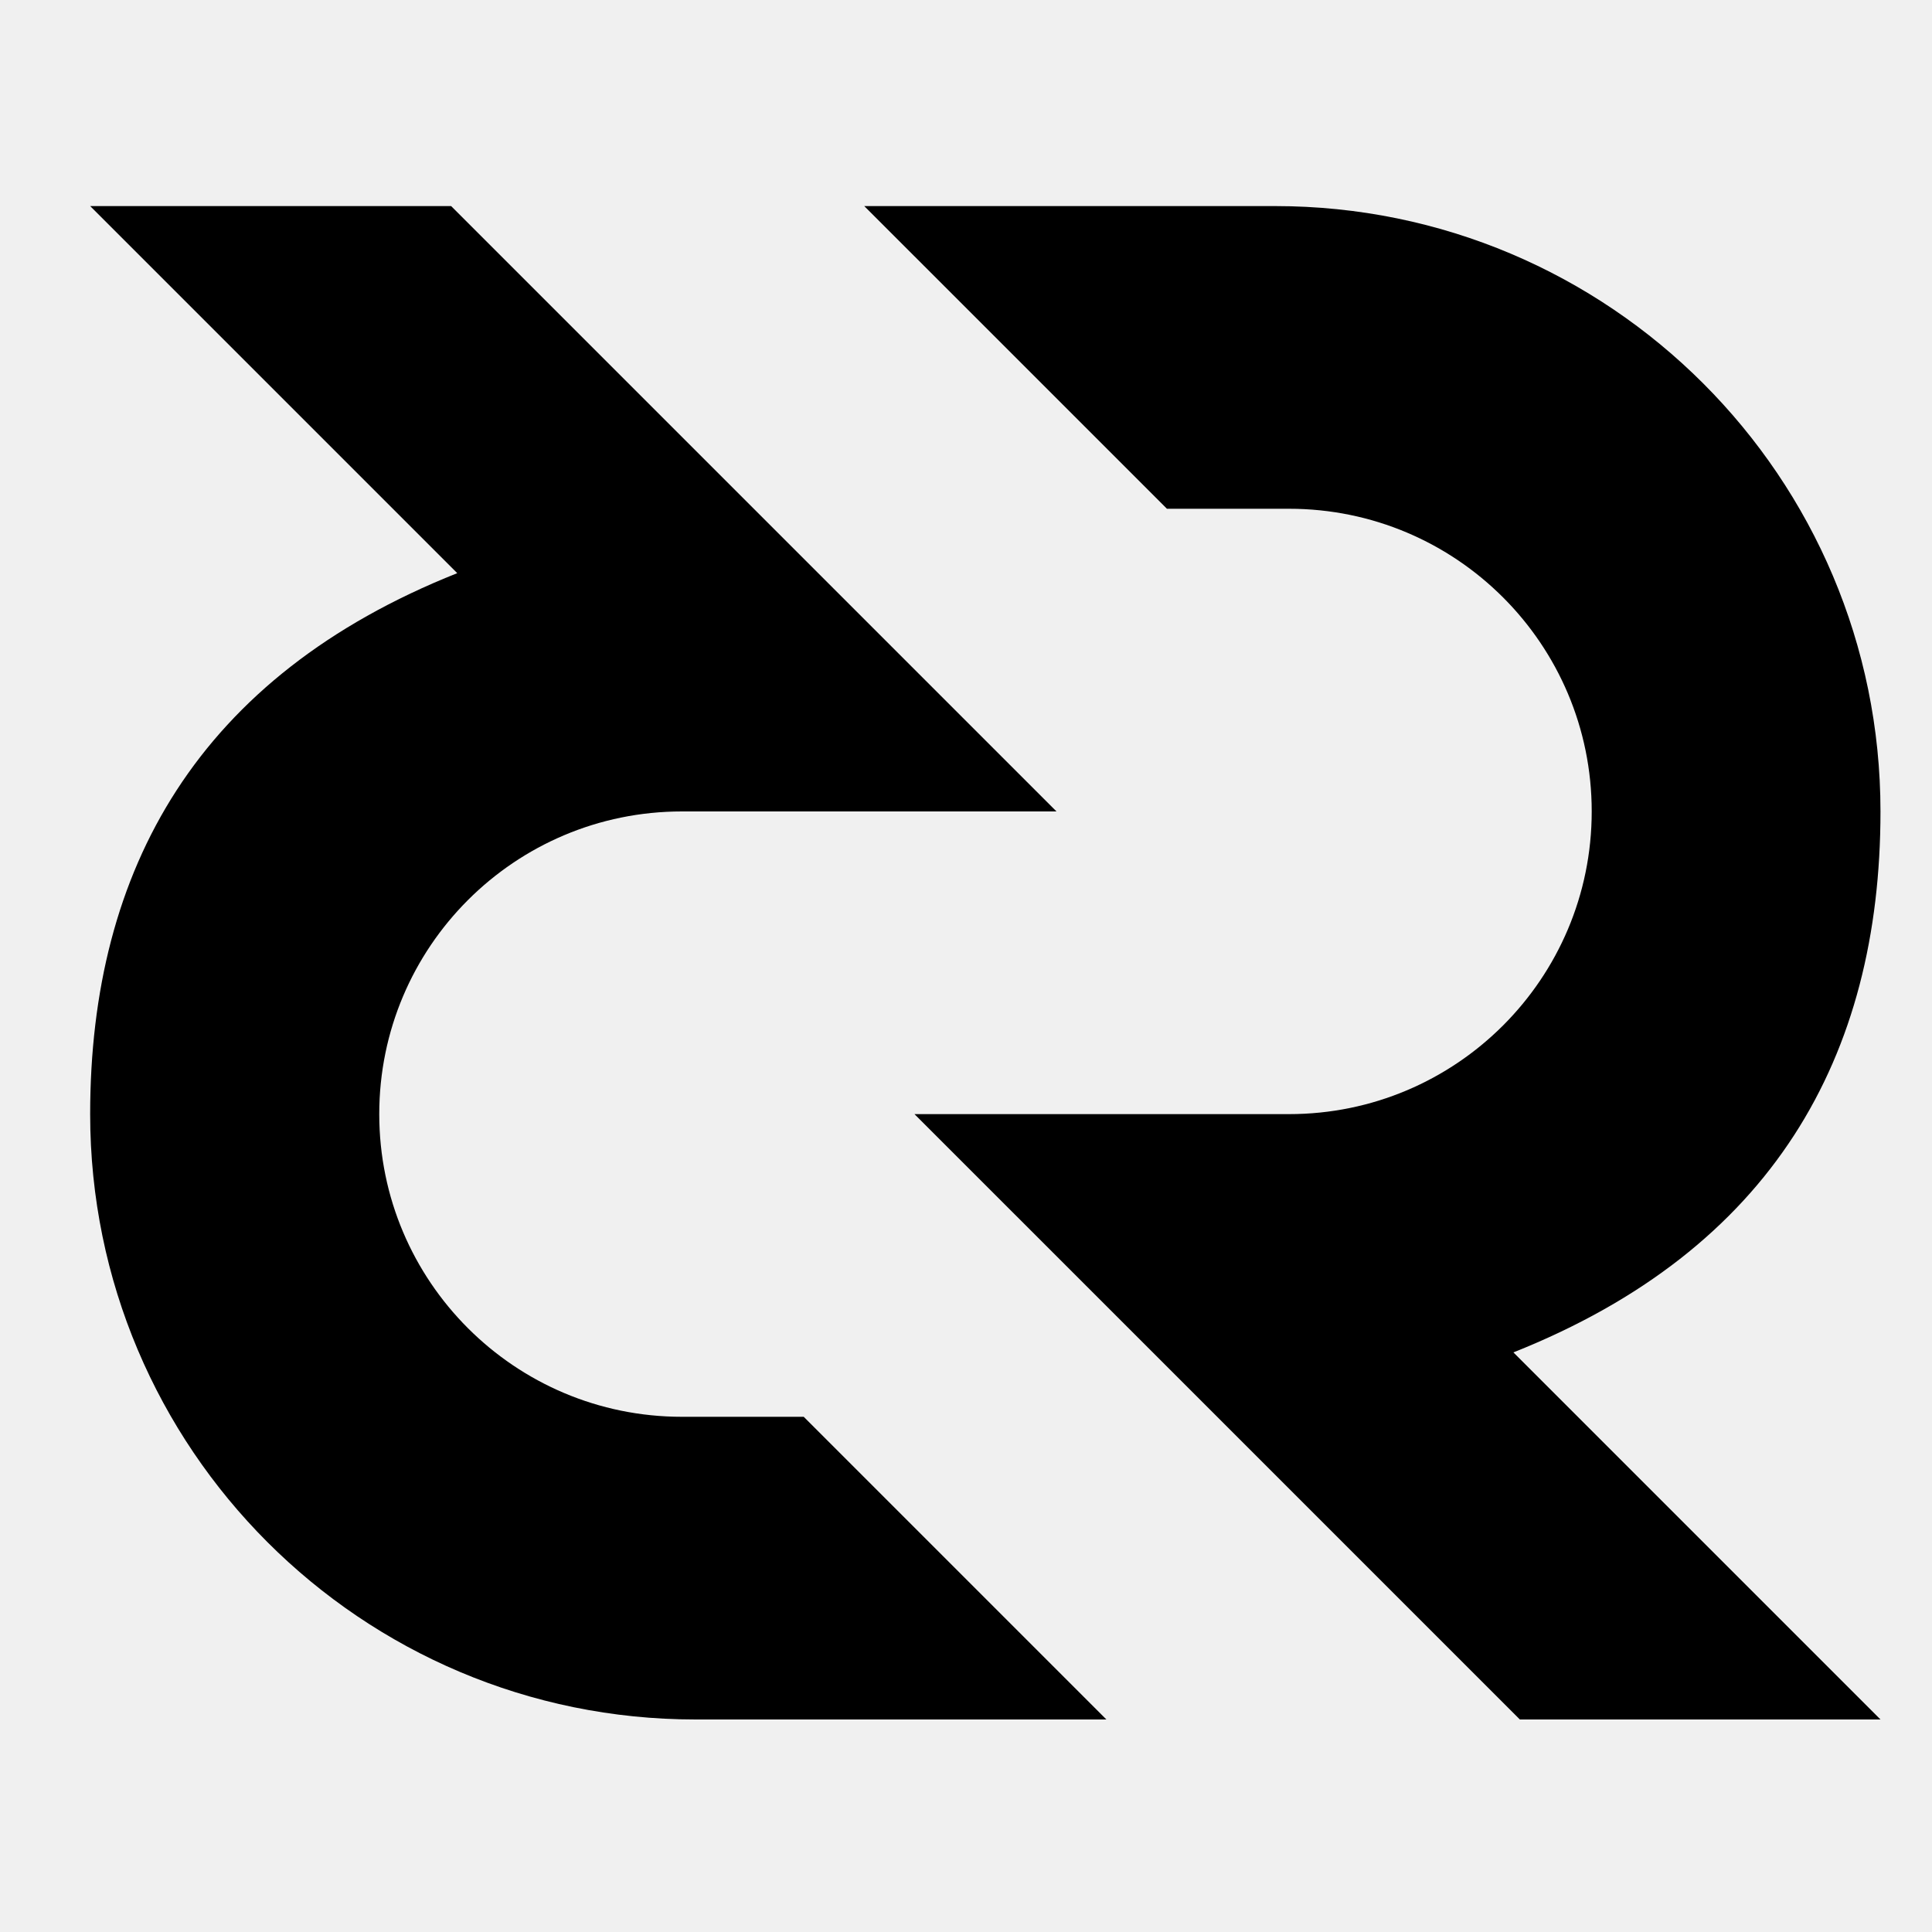
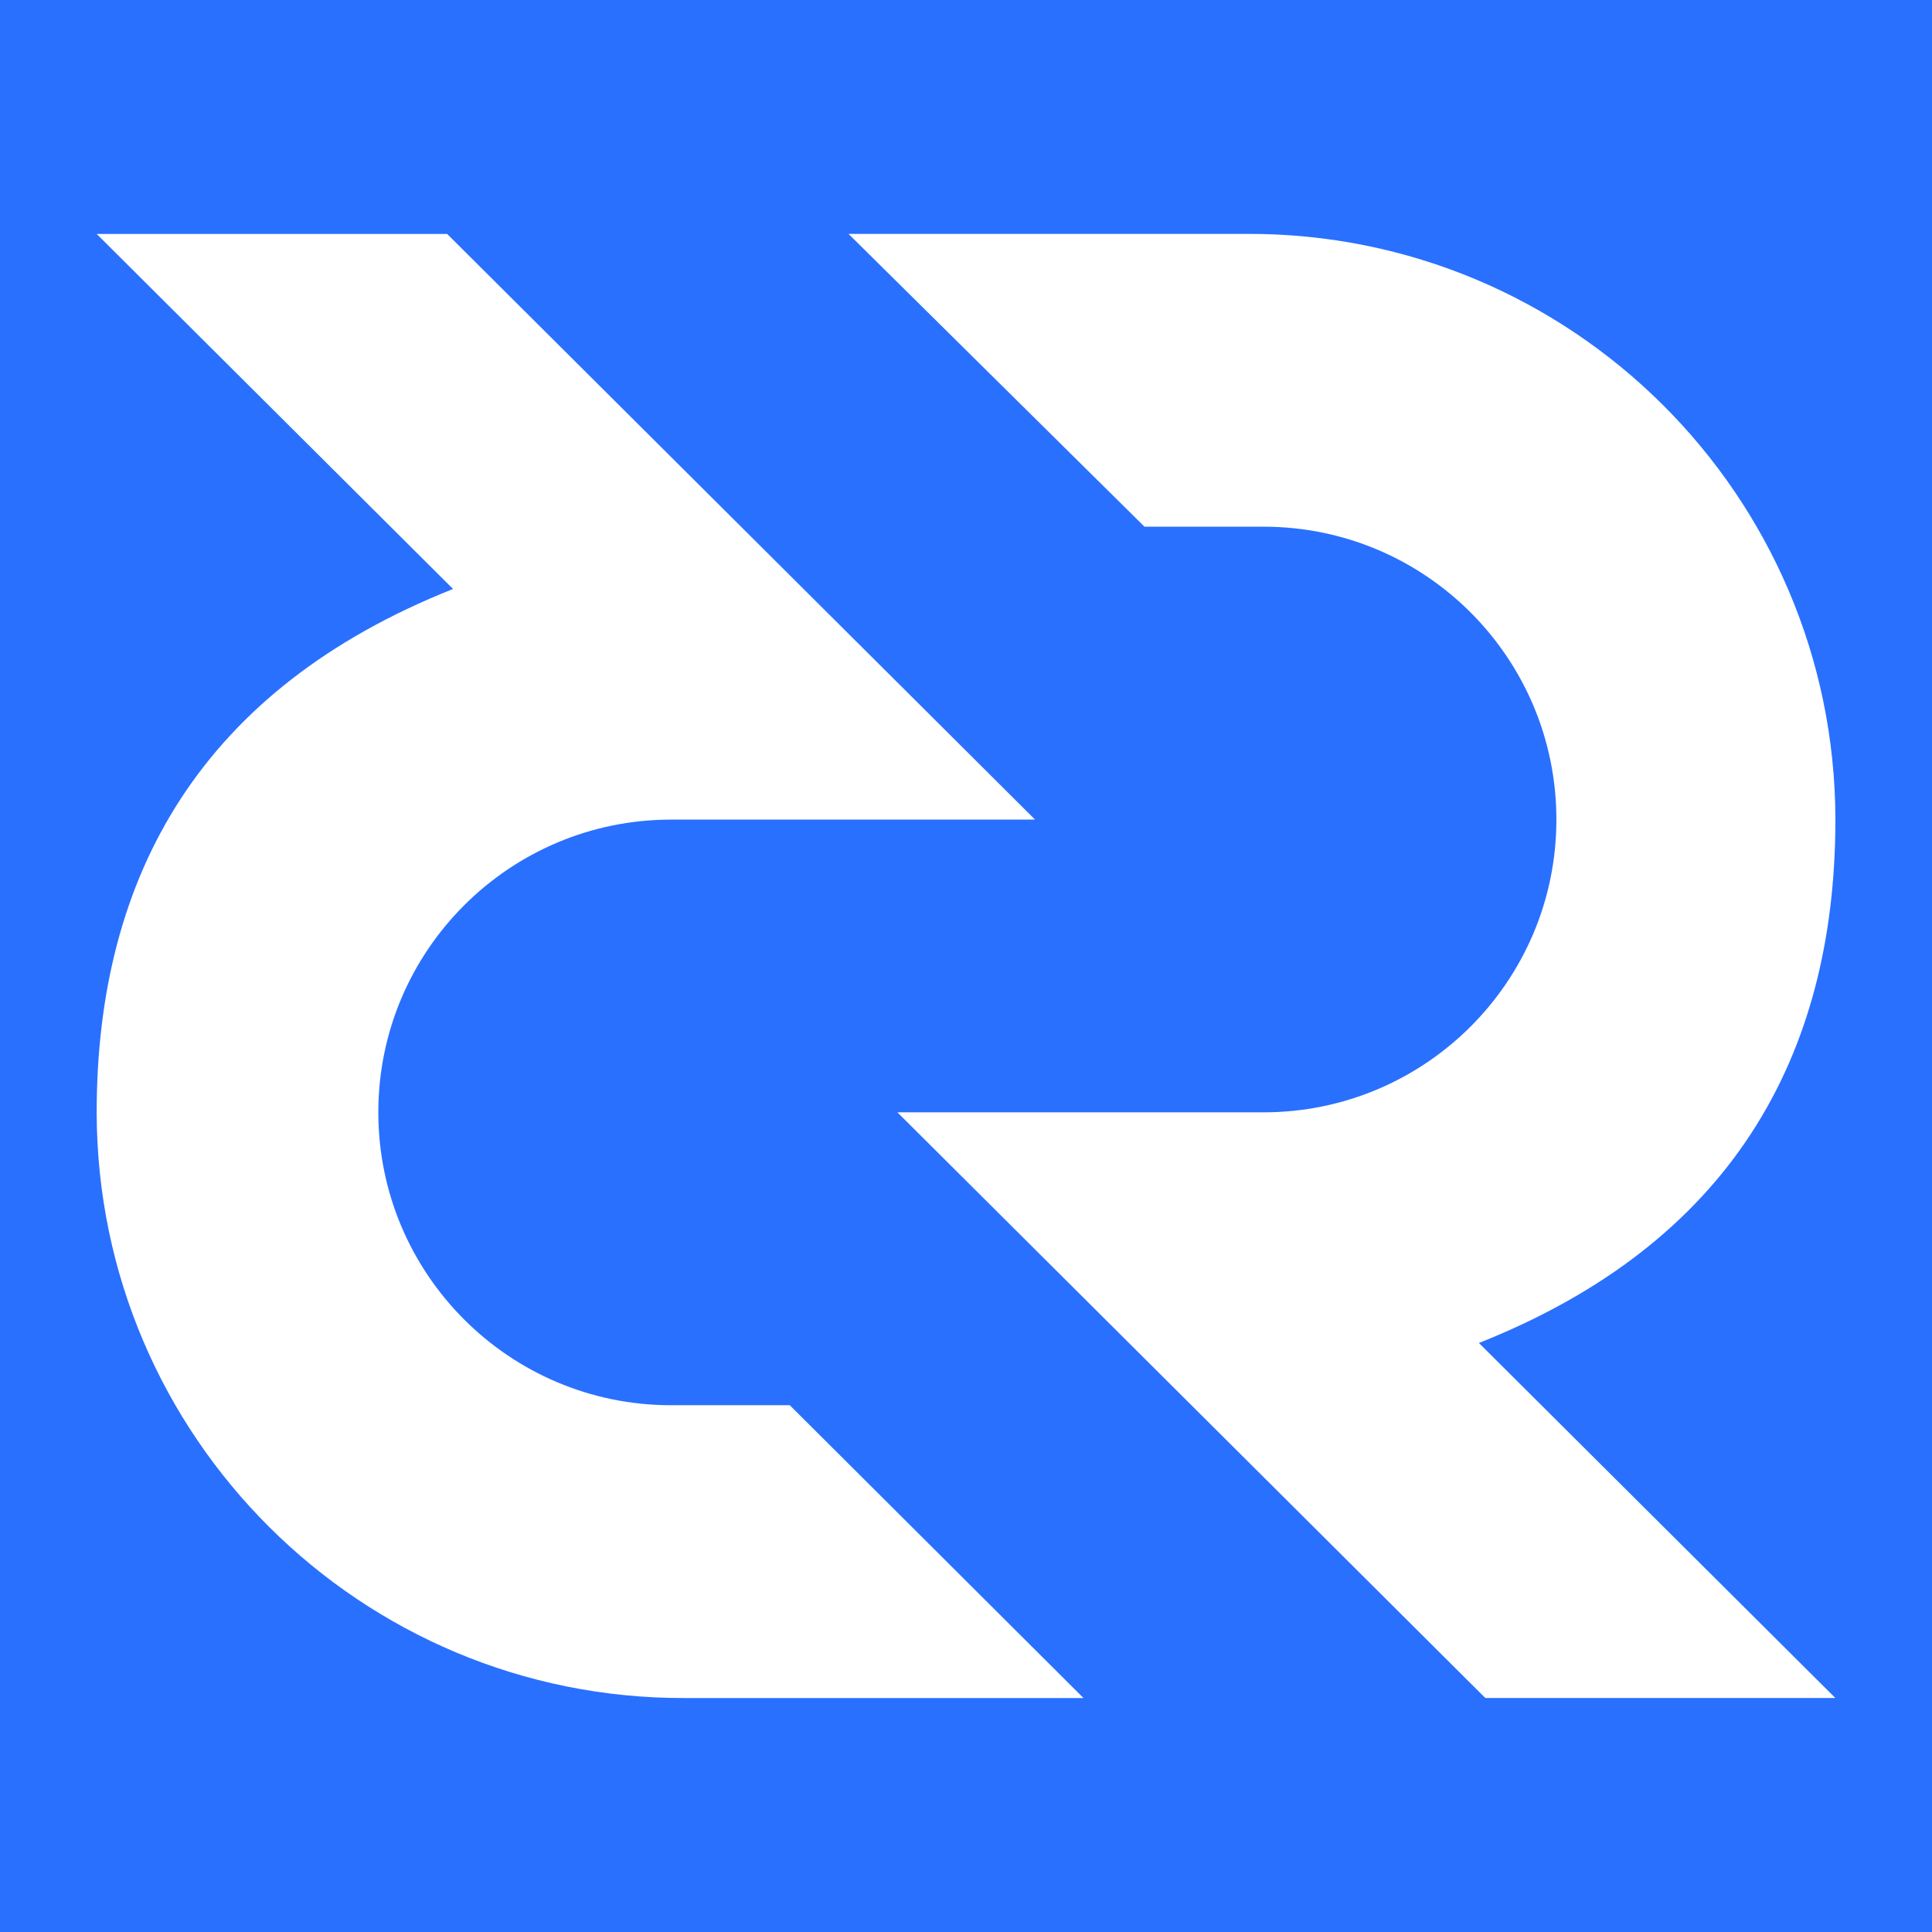
- <svg xmlns="http://www.w3.org/2000/svg" viewBox="130 110 300 300">
+ <svg xmlns="http://www.w3.org/2000/svg" id="logo" viewBox="0 0 256 256">
  <defs>
-     <style>.a{fill:currentColor;}</style>
+     <style>
+       .cls-1 {
+         fill: #fff;
+       }
+ 
+       .cls-1, .cls-2 {
+         stroke-width: 0px;
+       }
+ 
+       .cls-2 {
+         fill: #2970ff;
+       }
+     </style>
  </defs>
-   <path class="a" d="M365,320l57,57H366l-94-94h58.16a47,47,0,0,0,0-94H311.2l-47-47H328a94,94,0,0,1,94,94C422,274.12,405.2,304,365,320Z" />
-   <path class="a" d="M201,199l-57-57h56.05l94,94H235.89a47,47,0,1,0,0,94H254.8l47,47H238a94,94,0,0,1-94-94C144,244.88,160.8,215,201,199Z" />
+   <rect id="bg" class="cls-2" width="256" height="256" />
+   <path id="r" class="cls-1" d="M195.96,177.95l47.23,47.04h-46.38l-77.9-77.6h48.5c21.43,0,38.81-17.35,38.82-38.78,0-21.43-17.35-38.81-38.78-38.82h-15.8l-39.22-38.8h52.87c42.92-.1,77.8,34.61,77.9,77.54v.06c0,31.53-13.94,56.14-47.23,69.36h-.01Z" />
+   <path id="l" class="cls-1" d="M60.03,78.04L12.81,31h46.44l77.9,77.6h-48.2c-21.43,0-38.81,17.35-38.82,38.78,0,21.43,17.35,38.81,38.78,38.82h15.74l38.92,38.8h-52.86c-42.92.1-77.8-34.61-77.9-77.54v-.06c0-31.53,13.94-56.14,47.23-69.36h0Z" />
</svg>
